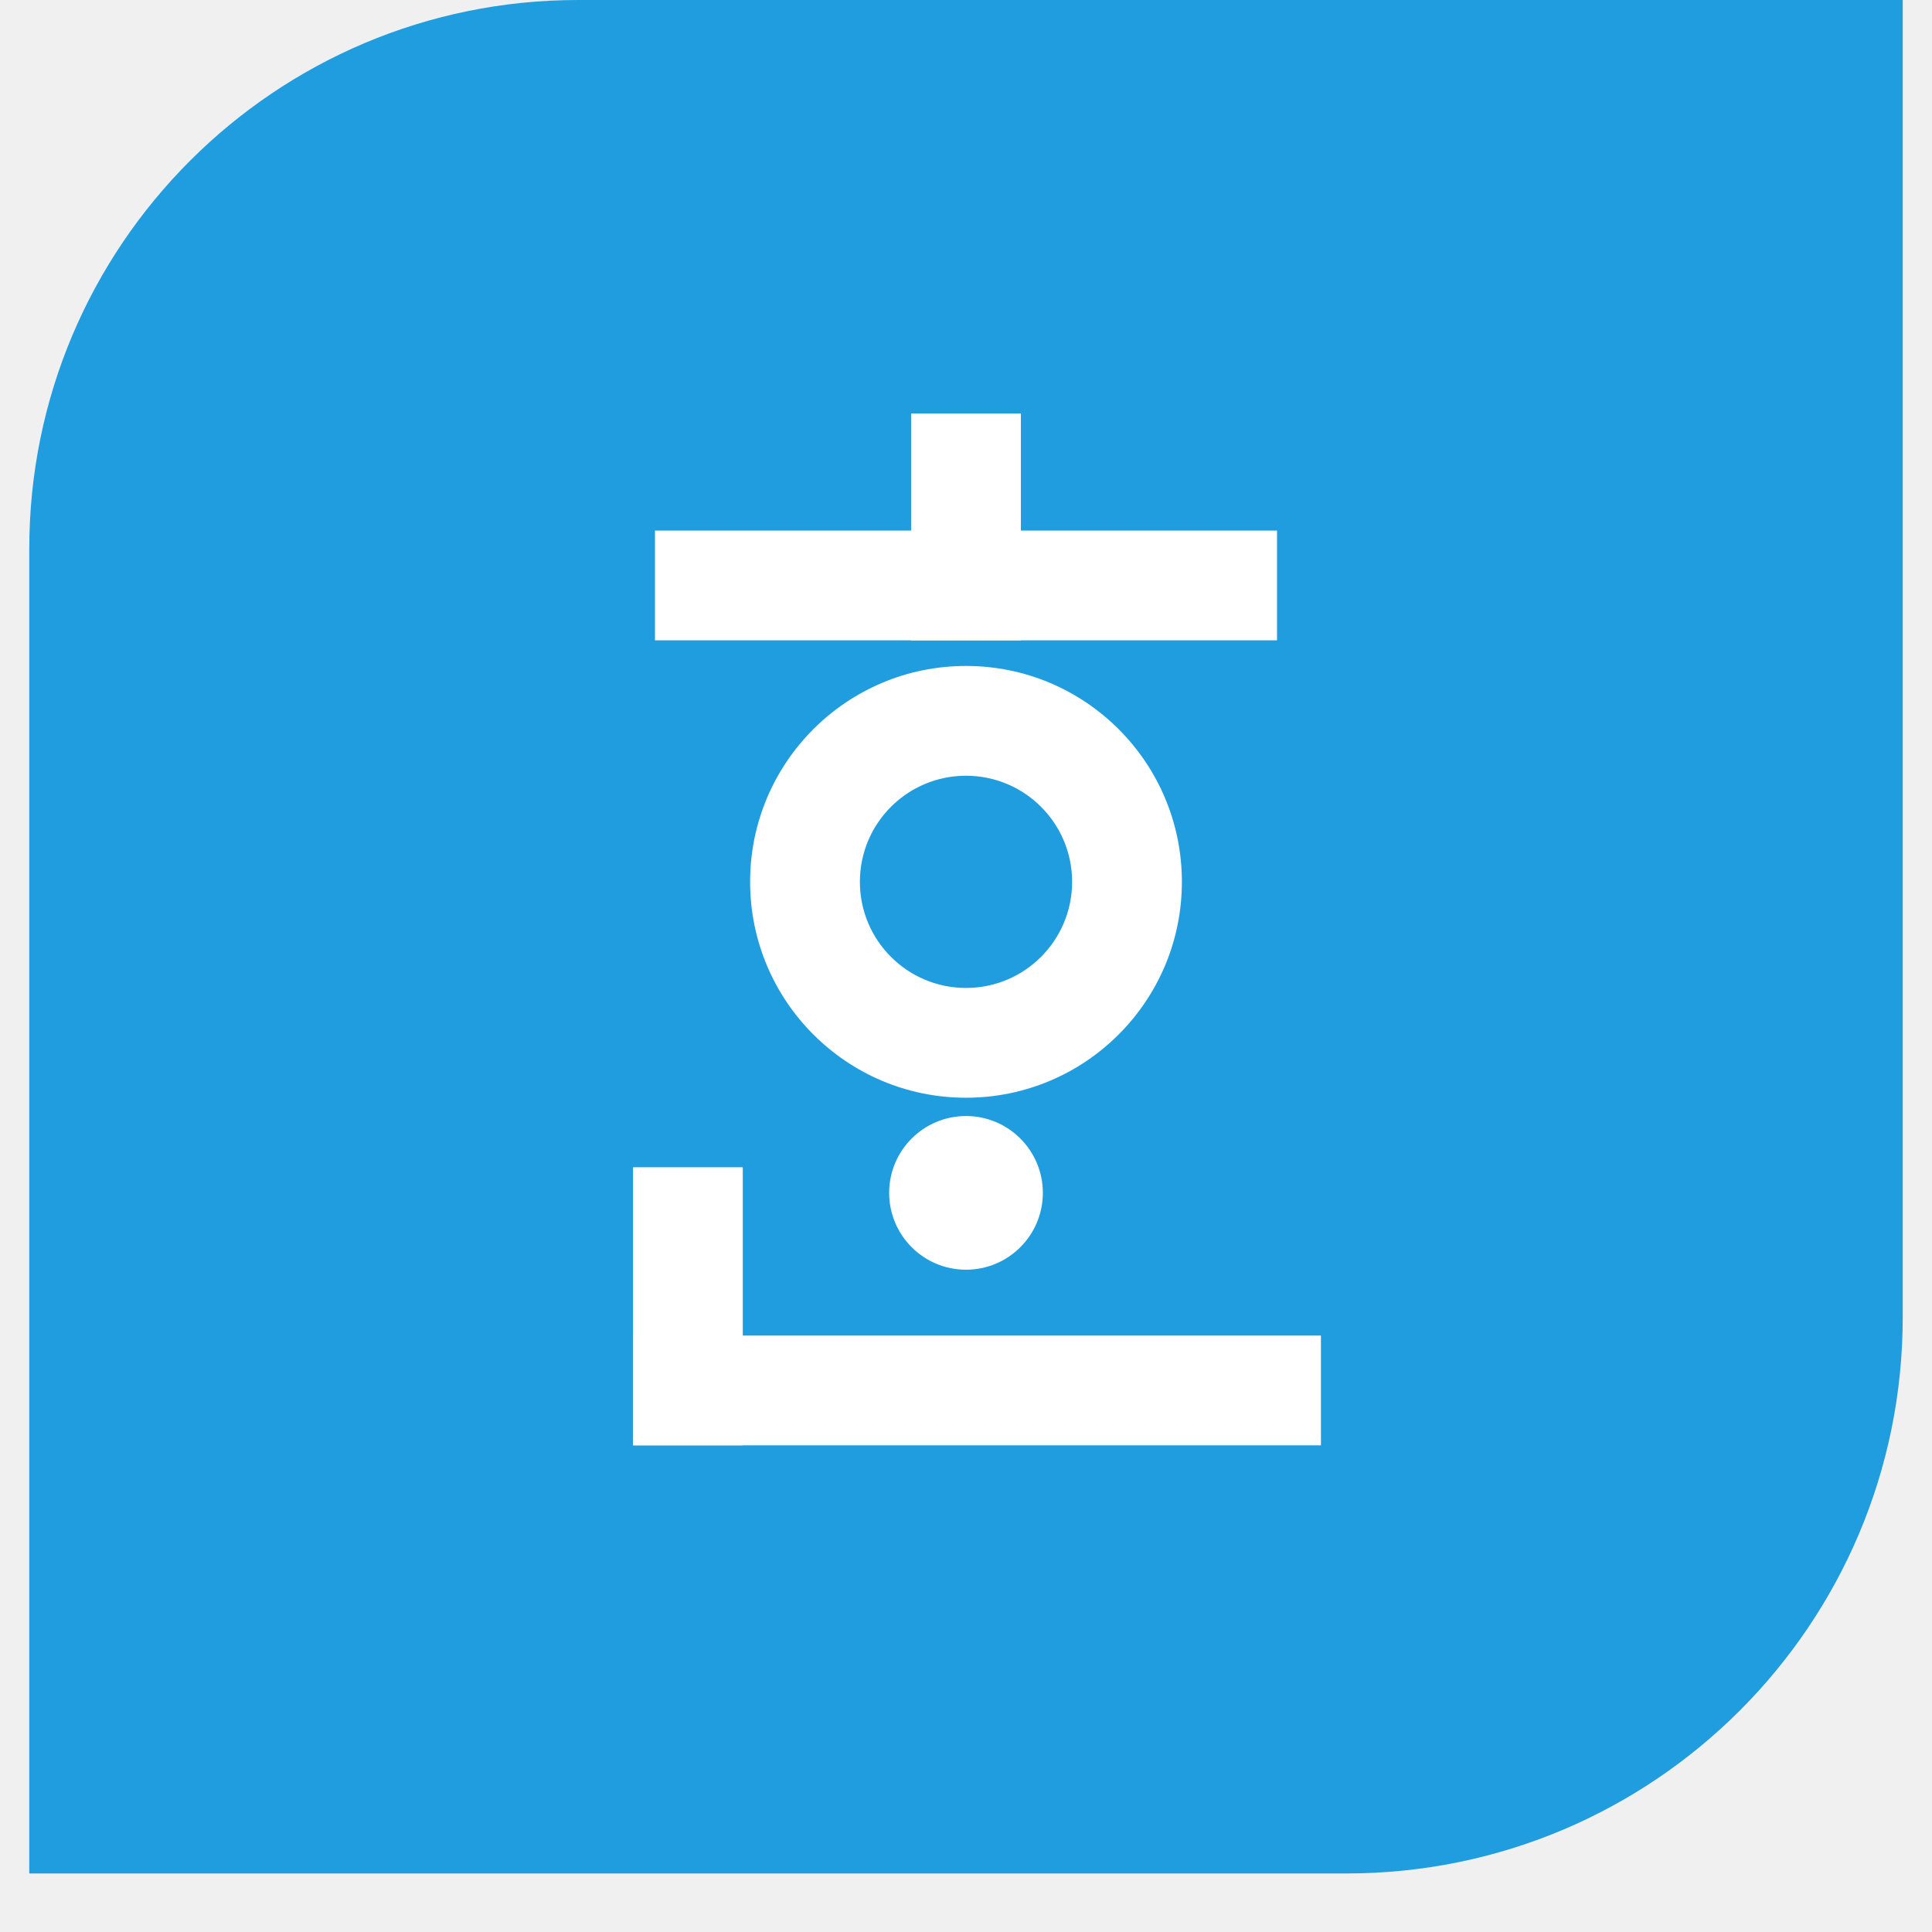
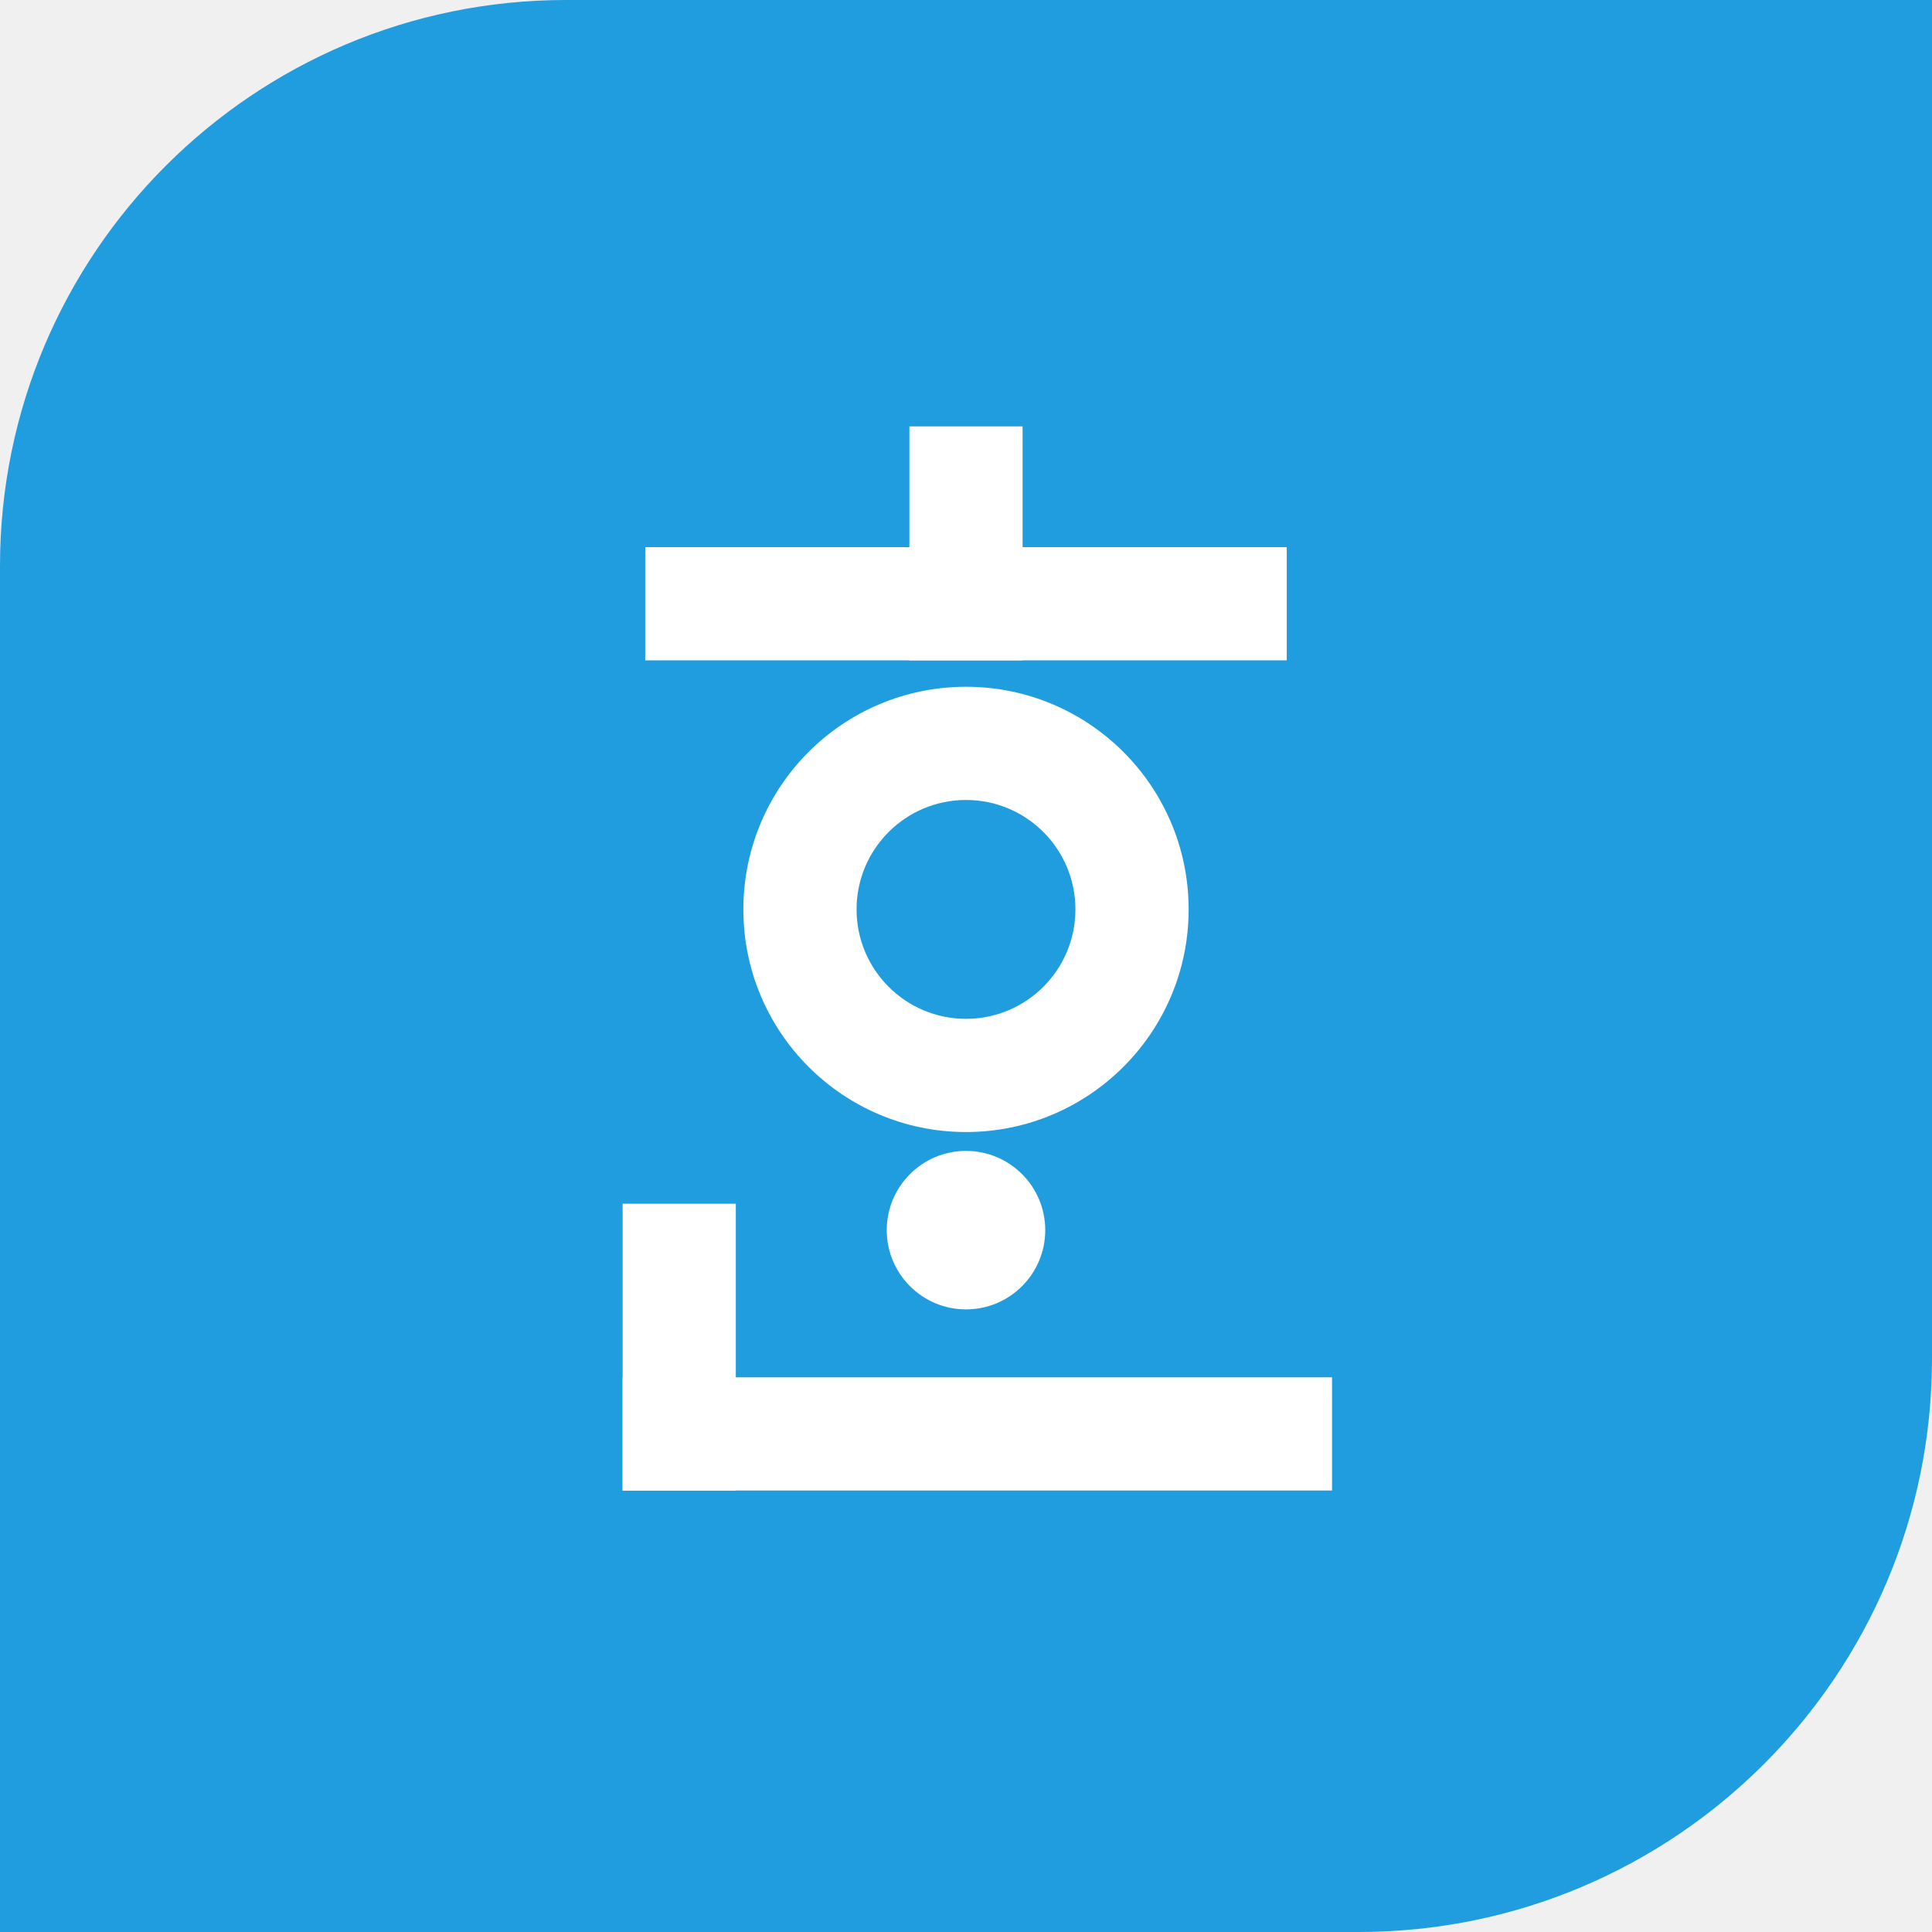
- <svg xmlns="http://www.w3.org/2000/svg" viewBox="0 0 512 528" width="20" height="20">
+ <svg xmlns="http://www.w3.org/2000/svg" viewBox="0 0 512 512" width="512" height="512">
  <path fill="#209DDF" d="M150 0H512V360            A152 152 0 0 1 360 512            H0V150            A150 150 0 0 1 150 0Z" />
  <rect x="171" y="145" width="170" height="30" fill="#FFFFFF" />
  <rect x="241" y="113" width="30" height="62" fill="#FFFFFF" />
  <circle cx="256" cy="241" r="59" fill="#FFFFFF" />
  <circle cx="256" cy="241" r="29" fill="#209DDF" />
  <circle cx="256" cy="326" r="21" fill="#FFFFFF" />
  <rect x="165" y="319" width="30" height="76" fill="#FFFFFF" />
  <rect x="165" y="365" width="188" height="30" fill="#FFFFFF" />
</svg>
